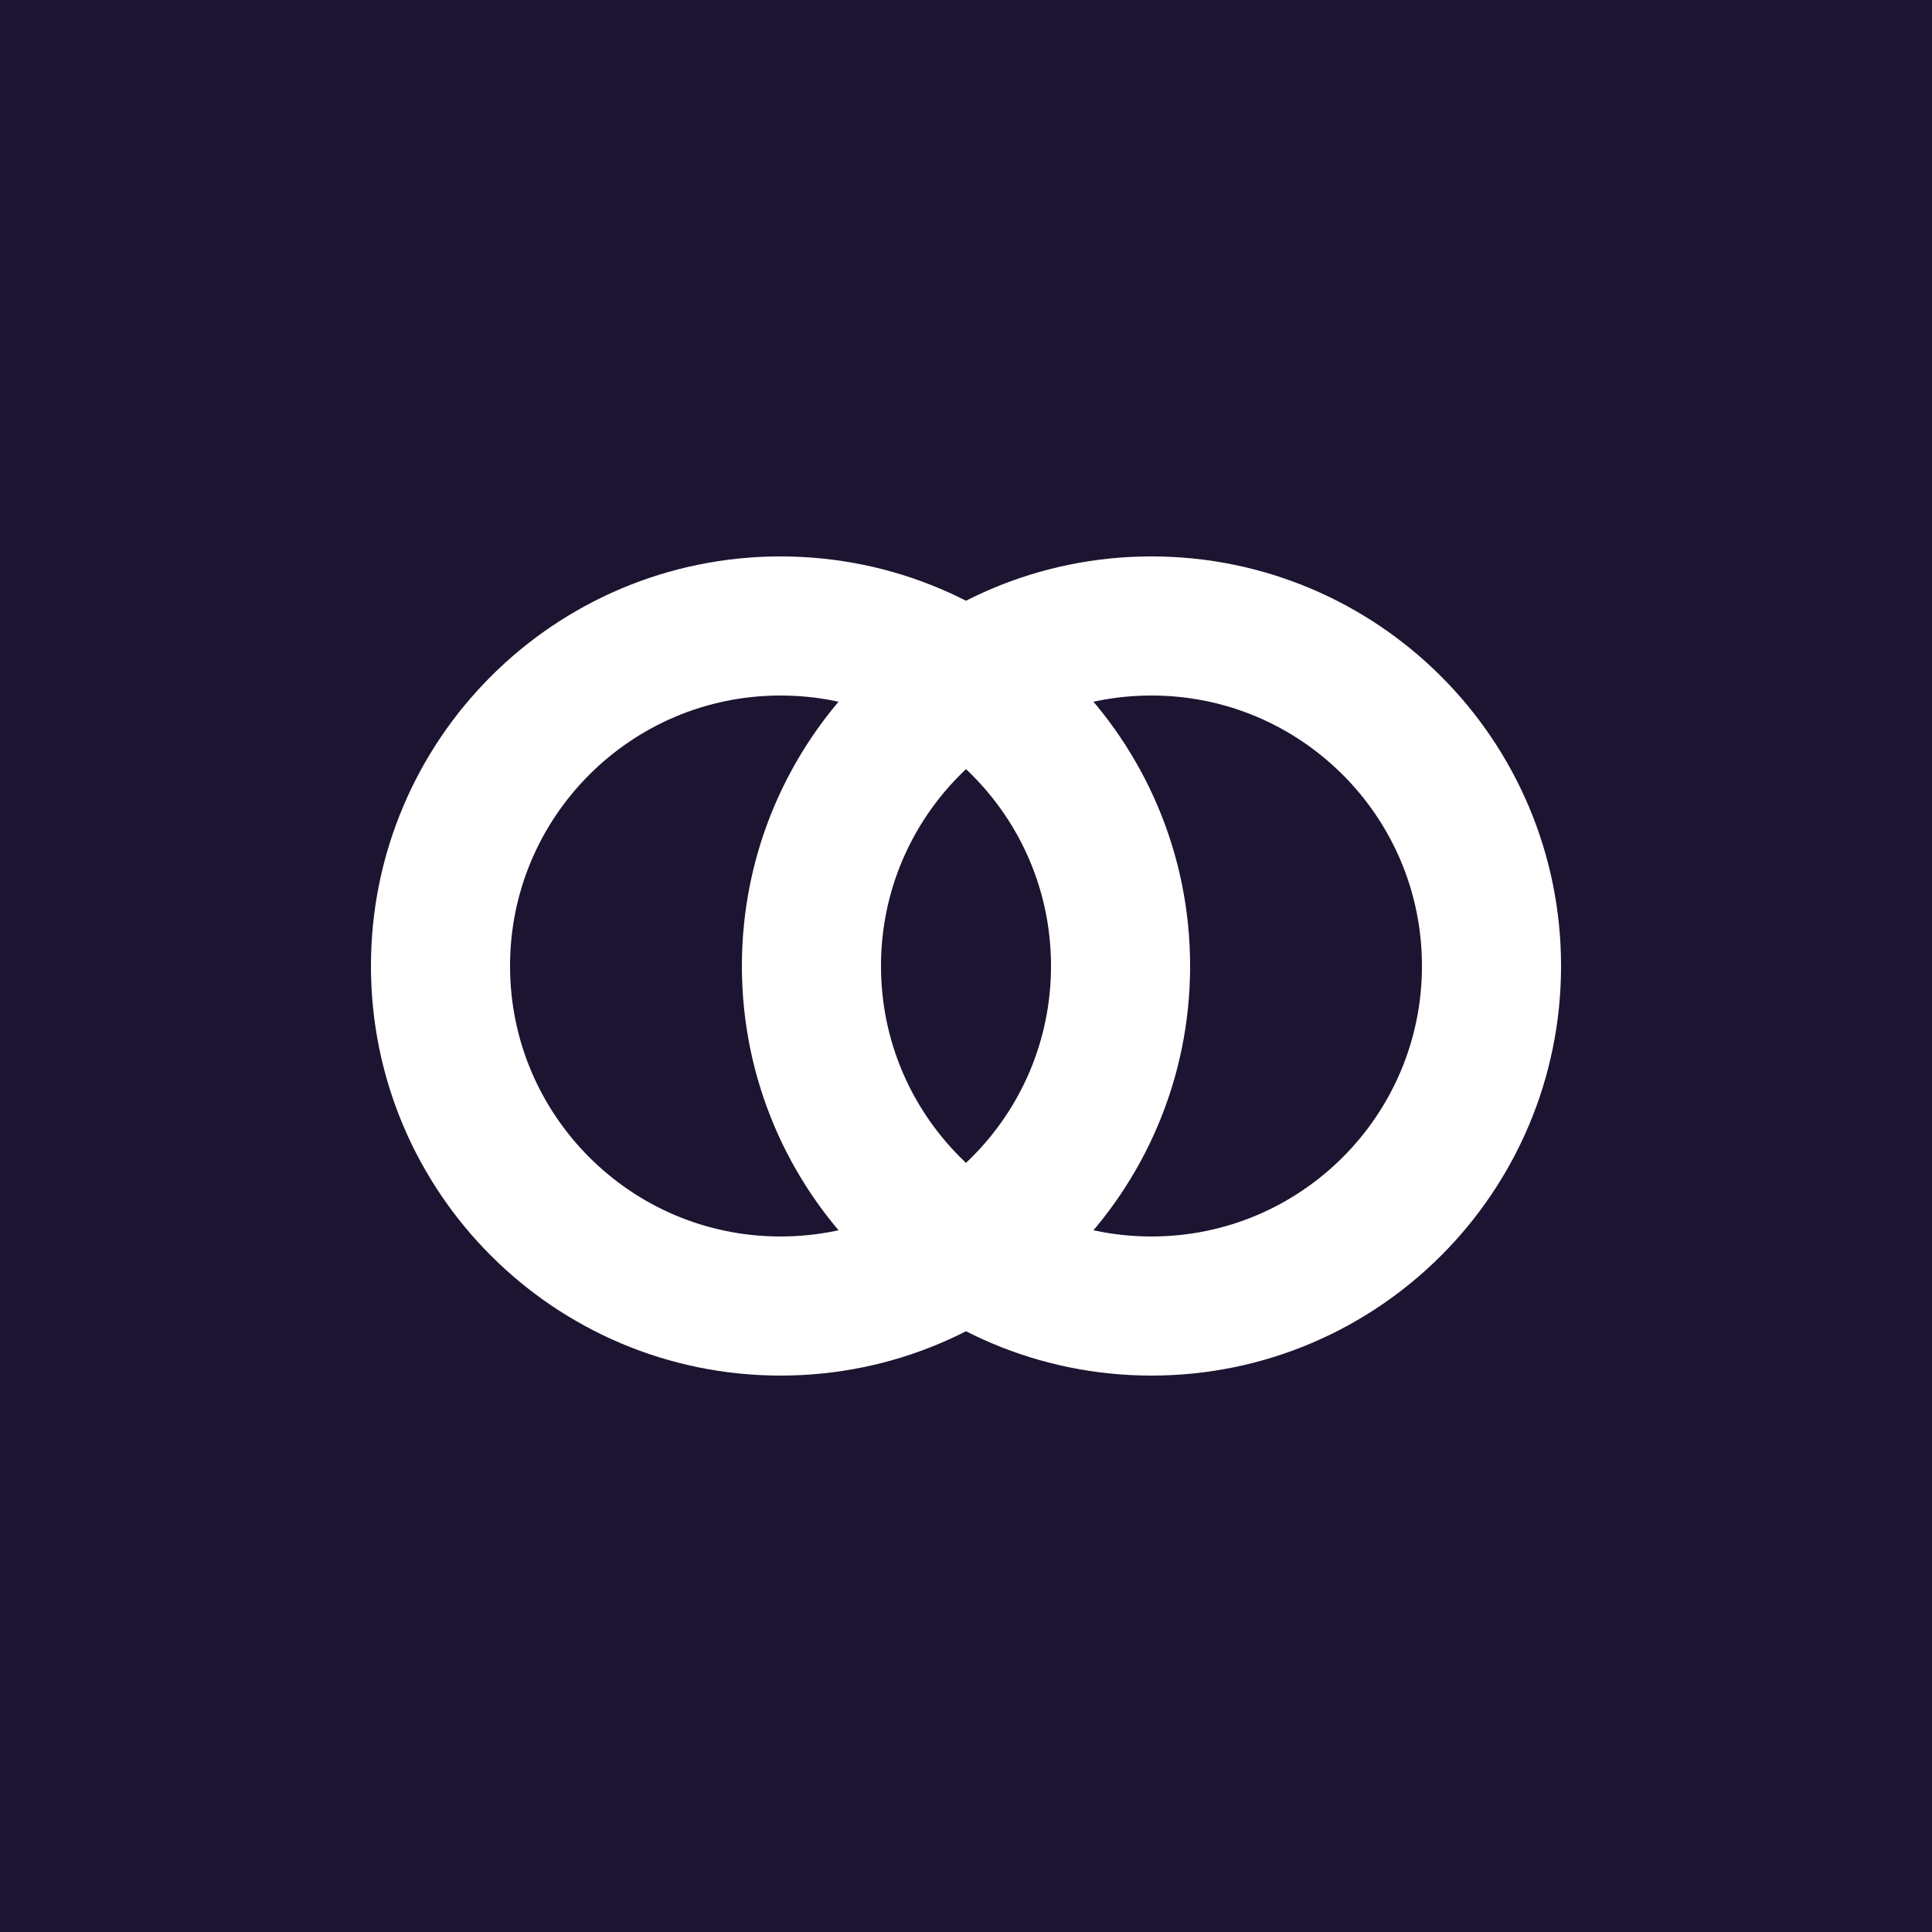
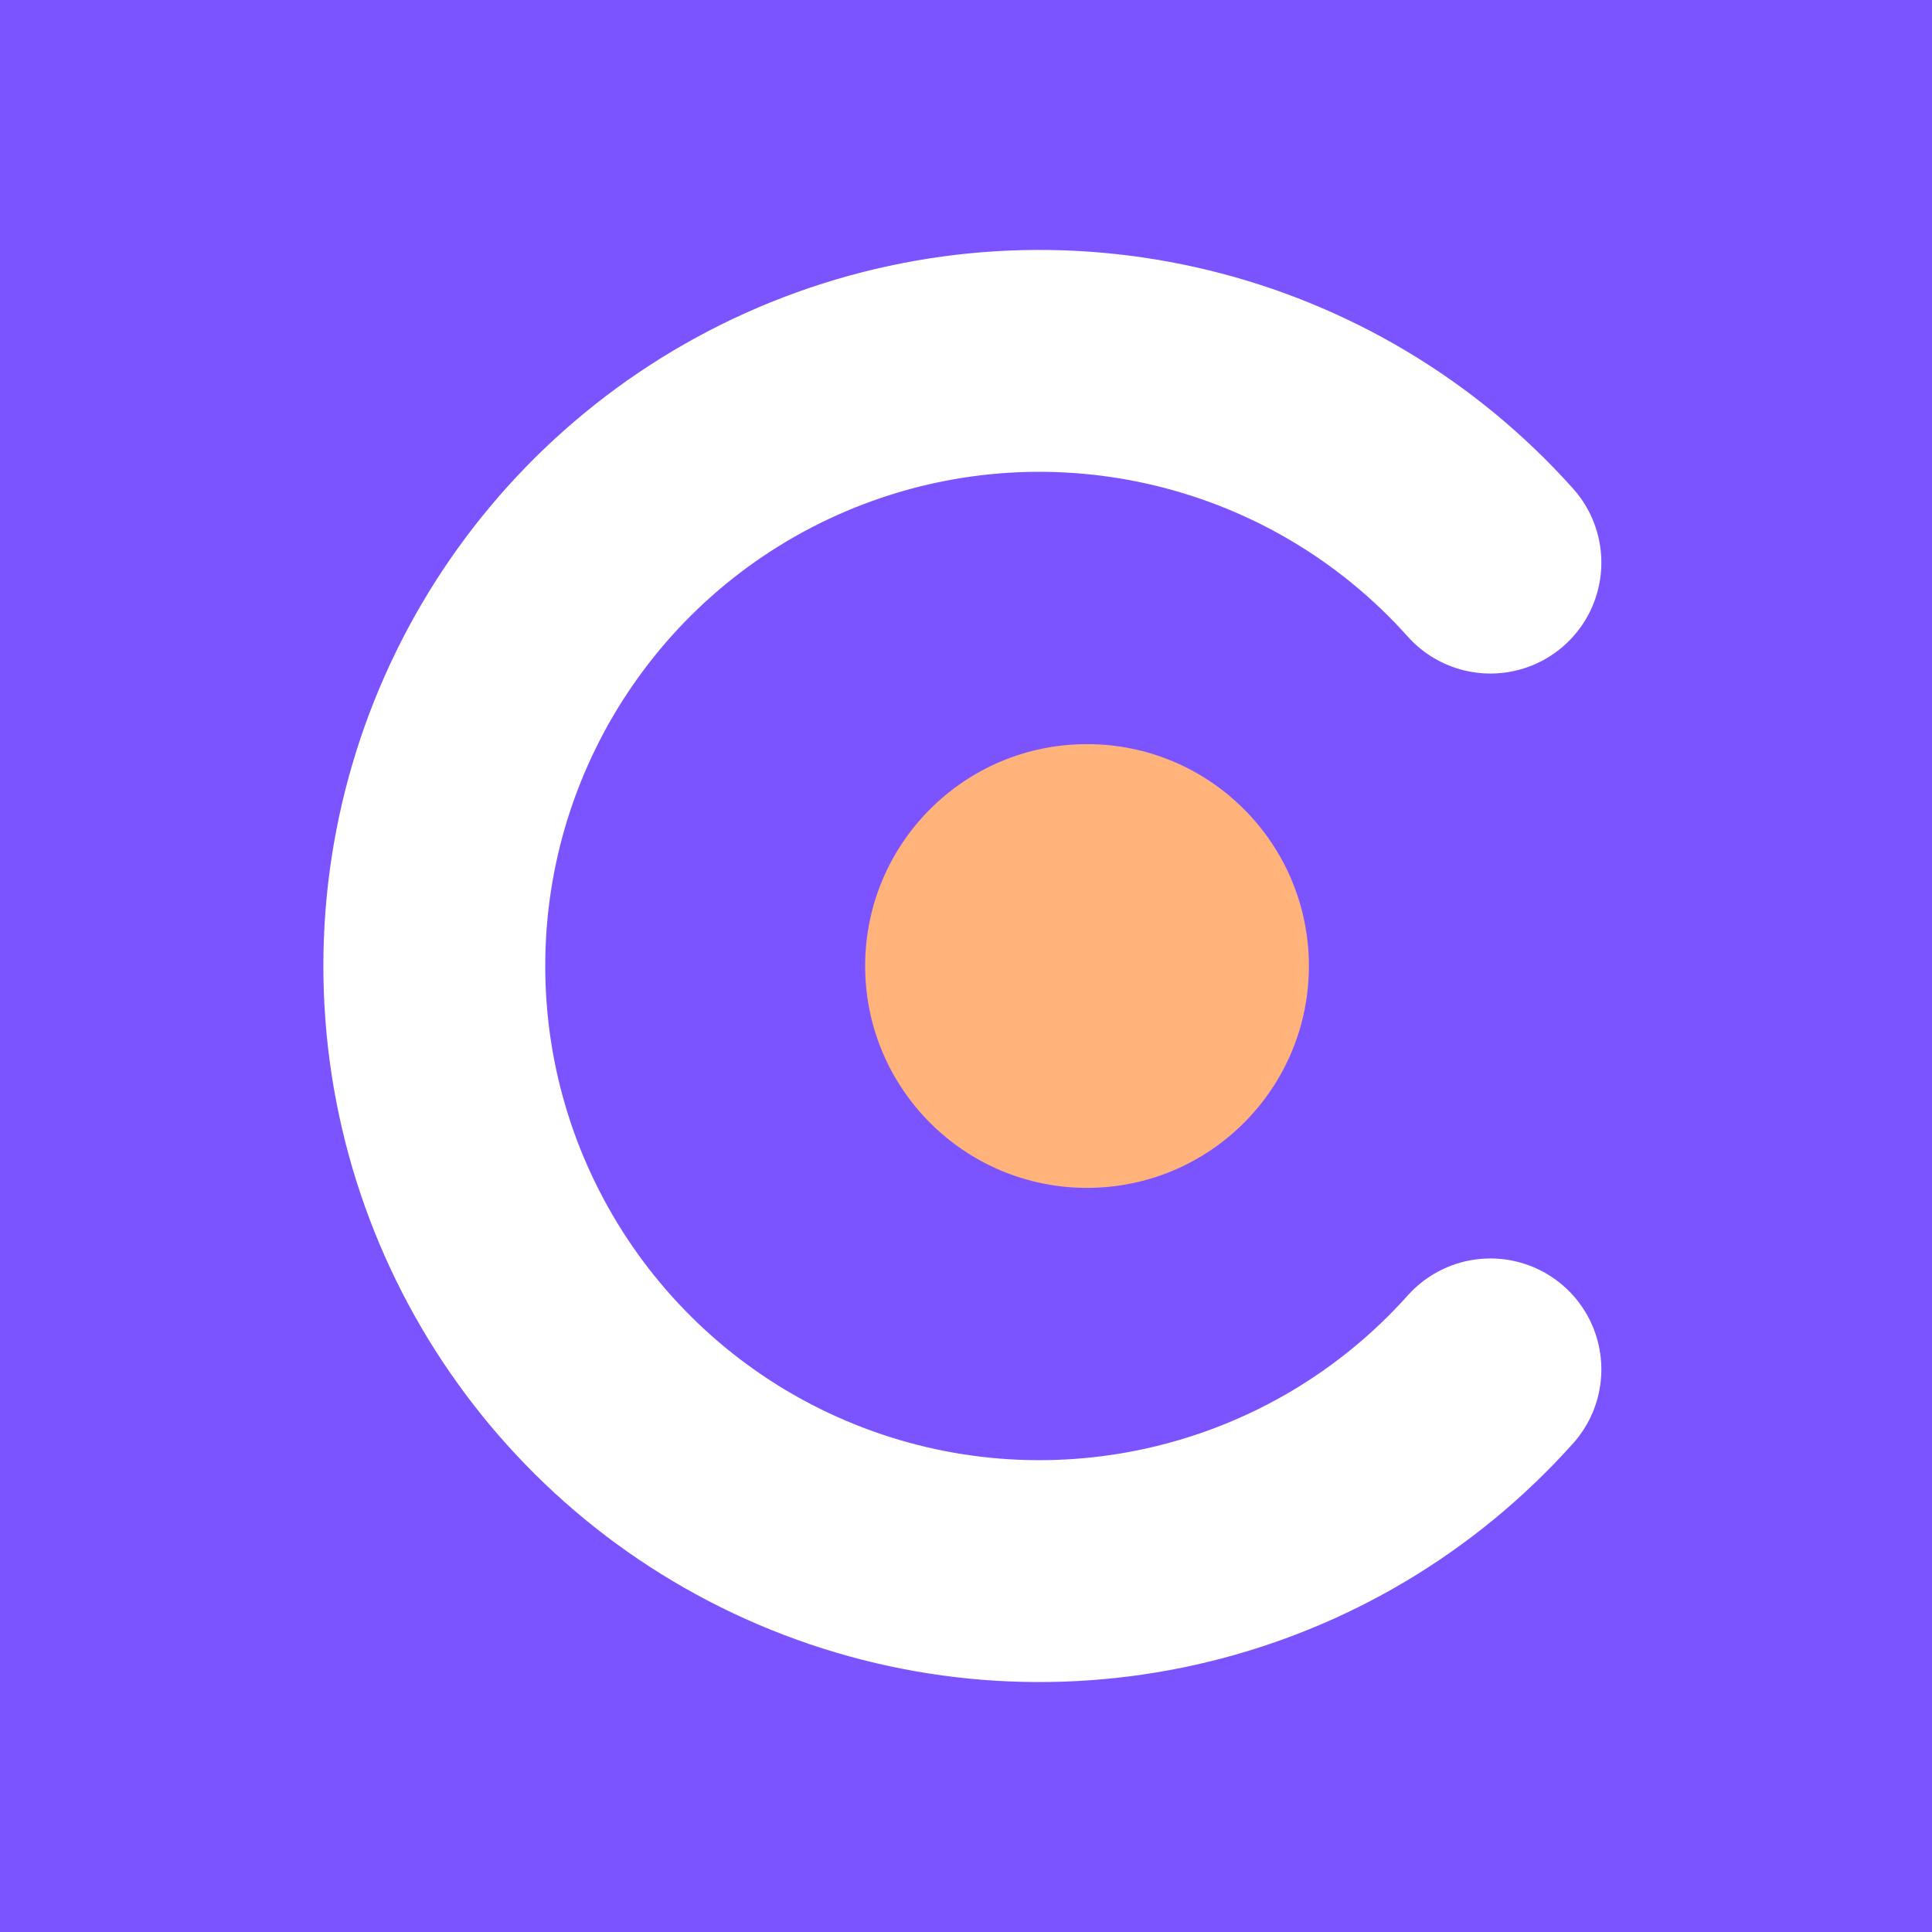
- <svg xmlns="http://www.w3.org/2000/svg" viewBox="0 0 100 100" role="img" aria-label="CosPL">
-   <rect width="100" height="100" fill="#1c1430" />
-   <g transform="translate(10 10) scale(0.8)" fill="none" stroke="#ffffff" stroke-width="9">
-     <circle cx="38" cy="50" r="22" />
-     <circle cx="62" cy="50" r="22" />
+ <svg xmlns="http://www.w3.org/2000/svg" viewBox="0 0 100 100">
+   <rect class="mk-bg" width="100" height="100" fill="#7b54ff" />
+   <g transform="translate(50 50) scale(1.044) translate(-46 -50)">
+     <path class="mk-c" d="M72 30A30 30 0 1 0 72 70" fill="none" stroke="#ffffff" stroke-width="11" stroke-linecap="round" />
+     <circle class="mk-dot" cx="52" cy="50" r="11" fill="#ffb37a" />
  </g>
</svg>
